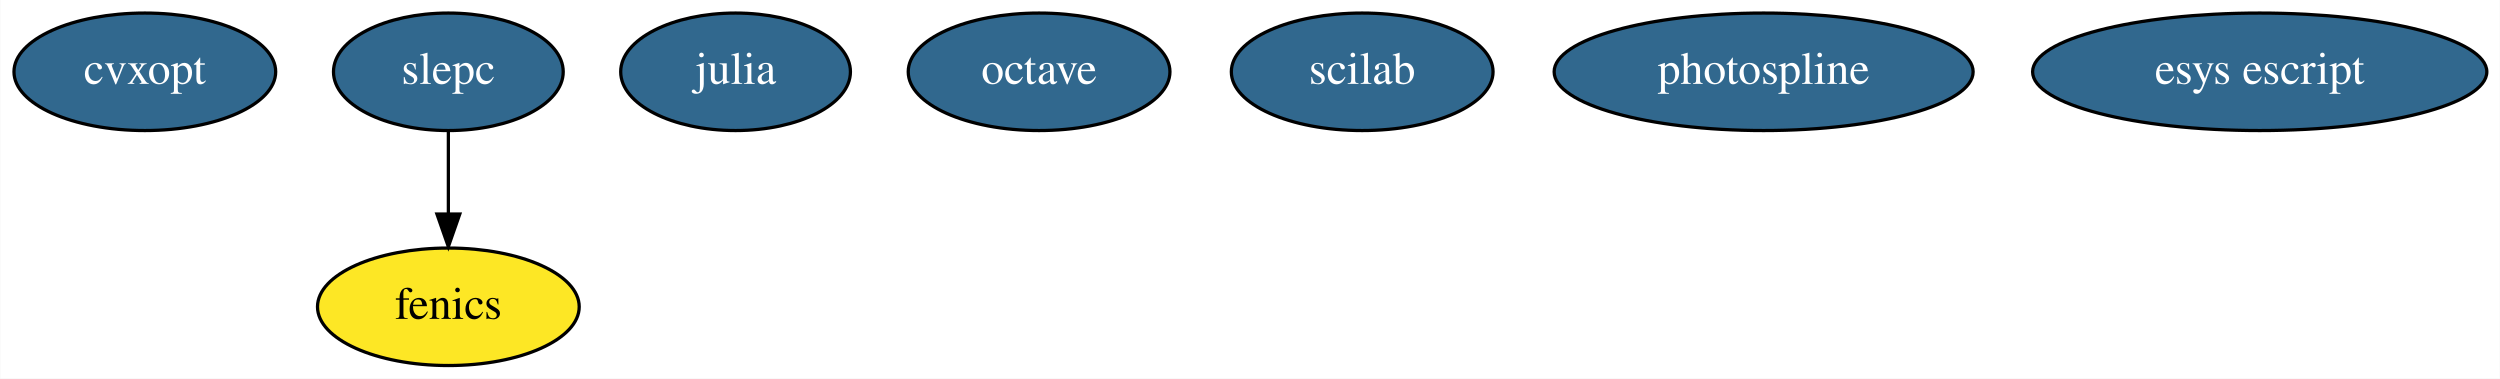
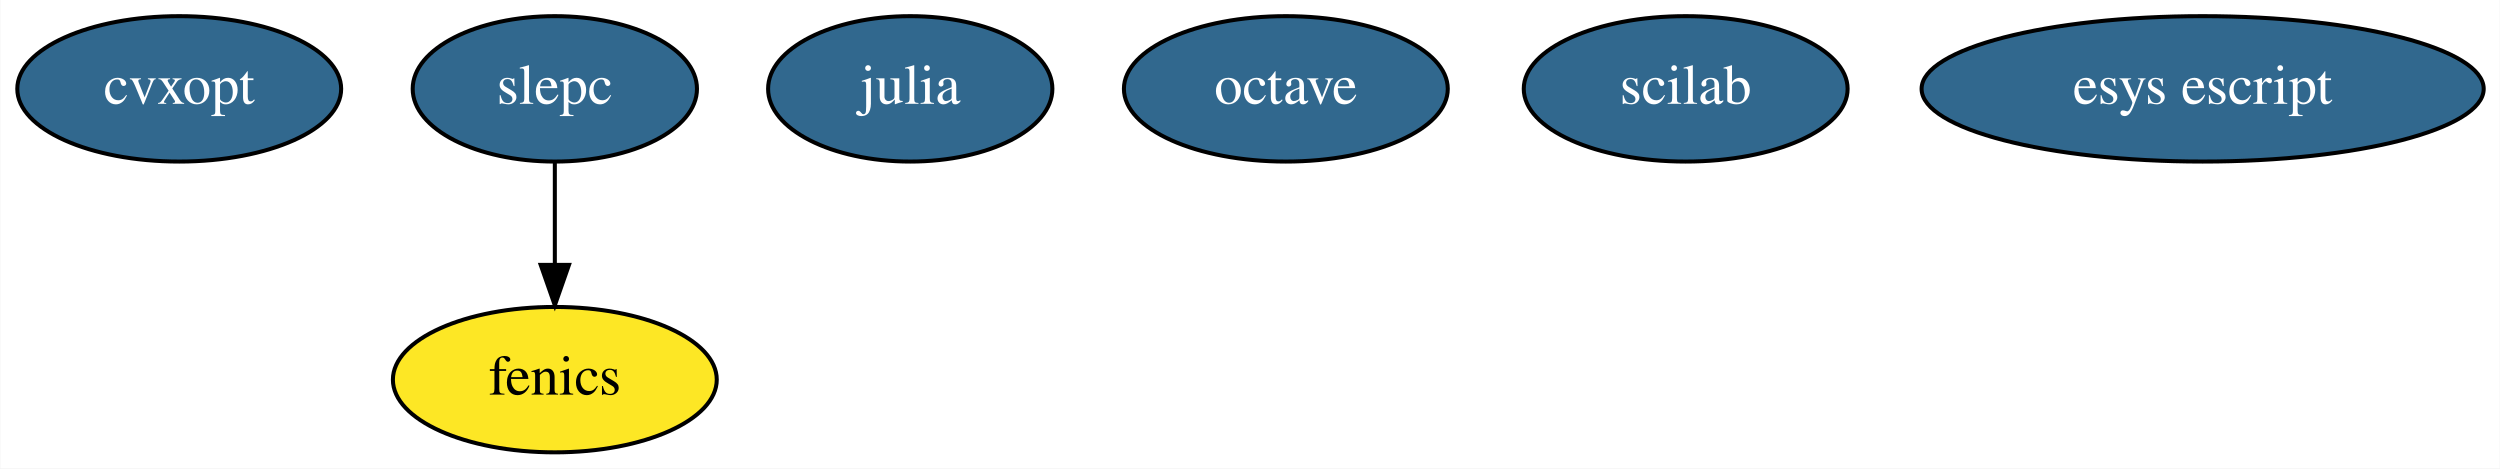
- <svg xmlns="http://www.w3.org/2000/svg" width="766pt" height="116pt" viewBox="0.00 0.00 765.84 116.00">
+ <svg xmlns="http://www.w3.org/2000/svg" width="619pt" height="116pt" viewBox="0.00 0.00 618.84 116.00">
  <g id="graph0" class="graph" transform="scale(1 1) rotate(0) translate(4 112)">
-     <polygon fill="#ffffff" stroke="transparent" points="-4,4 -4,-112 761.84,-112 761.84,4 -4,4" />
+     <polygon fill="#ffffff" stroke="transparent" points="-4,4 -4,-112 614.84,-112 614.84,4 -4,4" />
    <g id="node1" class="node">
      <ellipse fill="#31688e" stroke="#000000" cx="40.296" cy="-90" rx="40.094" ry="18" />
      <text text-anchor="middle" x="40.296" y="-86.3" font-family="Times,serif" font-size="14.00" fill="#ffffff">cvxopt</text>
    </g>
    <g id="node2" class="node">
      <ellipse fill="#fde725" stroke="#000000" cx="133.296" cy="-18" rx="40.094" ry="18" />
      <text text-anchor="middle" x="133.296" y="-14.3" font-family="Times,serif" font-size="14.00" fill="#000000">fenics</text>
    </g>
    <g id="node3" class="node">
      <ellipse fill="#31688e" stroke="#000000" cx="221.296" cy="-90" rx="35.194" ry="18" />
      <text text-anchor="middle" x="221.296" y="-86.3" font-family="Times,serif" font-size="14.00" fill="#ffffff">julia</text>
    </g>
    <g id="node4" class="node">
      <ellipse fill="#31688e" stroke="#000000" cx="314.296" cy="-90" rx="40.094" ry="18" />
      <text text-anchor="middle" x="314.296" y="-86.3" font-family="Times,serif" font-size="14.00" fill="#ffffff">octave</text>
    </g>
    <g id="node5" class="node">
      <ellipse fill="#31688e" stroke="#000000" cx="133.296" cy="-90" rx="35.194" ry="18" />
      <text text-anchor="middle" x="133.296" y="-86.3" font-family="Times,serif" font-size="14.00" fill="#ffffff">slepc</text>
    </g>
    <g id="edge1" class="edge">
      <path fill="none" stroke="#000000" d="M133.296,-71.831C133.296,-64.131 133.296,-54.974 133.296,-46.417" />
      <polygon fill="#000000" stroke="#000000" points="136.797,-46.413 133.296,-36.413 129.797,-46.413 136.797,-46.413" />
    </g>
    <g id="node6" class="node">
      <ellipse fill="#31688e" stroke="#000000" cx="413.296" cy="-90" rx="40.094" ry="18" />
      <text text-anchor="middle" x="413.296" y="-86.3" font-family="Times,serif" font-size="14.00" fill="#ffffff">scilab</text>
    </g>
    <g id="node7" class="node">
-       <ellipse fill="#31688e" stroke="#000000" cx="536.296" cy="-90" rx="64.189" ry="18" />
-       <text text-anchor="middle" x="536.296" y="-86.3" font-family="Times,serif" font-size="14.00" fill="#ffffff">photospline</text>
-     </g>
-     <g id="node8" class="node">
-       <ellipse fill="#31688e" stroke="#000000" cx="688.296" cy="-90" rx="69.588" ry="18" />
-       <text text-anchor="middle" x="688.296" y="-86.3" font-family="Times,serif" font-size="14.00" fill="#ffffff">esys escript</text>
+       <ellipse fill="#31688e" stroke="#000000" cx="541.296" cy="-90" rx="69.588" ry="18" />
+       <text text-anchor="middle" x="541.296" y="-86.3" font-family="Times,serif" font-size="14.00" fill="#ffffff">esys escript</text>
    </g>
  </g>
</svg>
